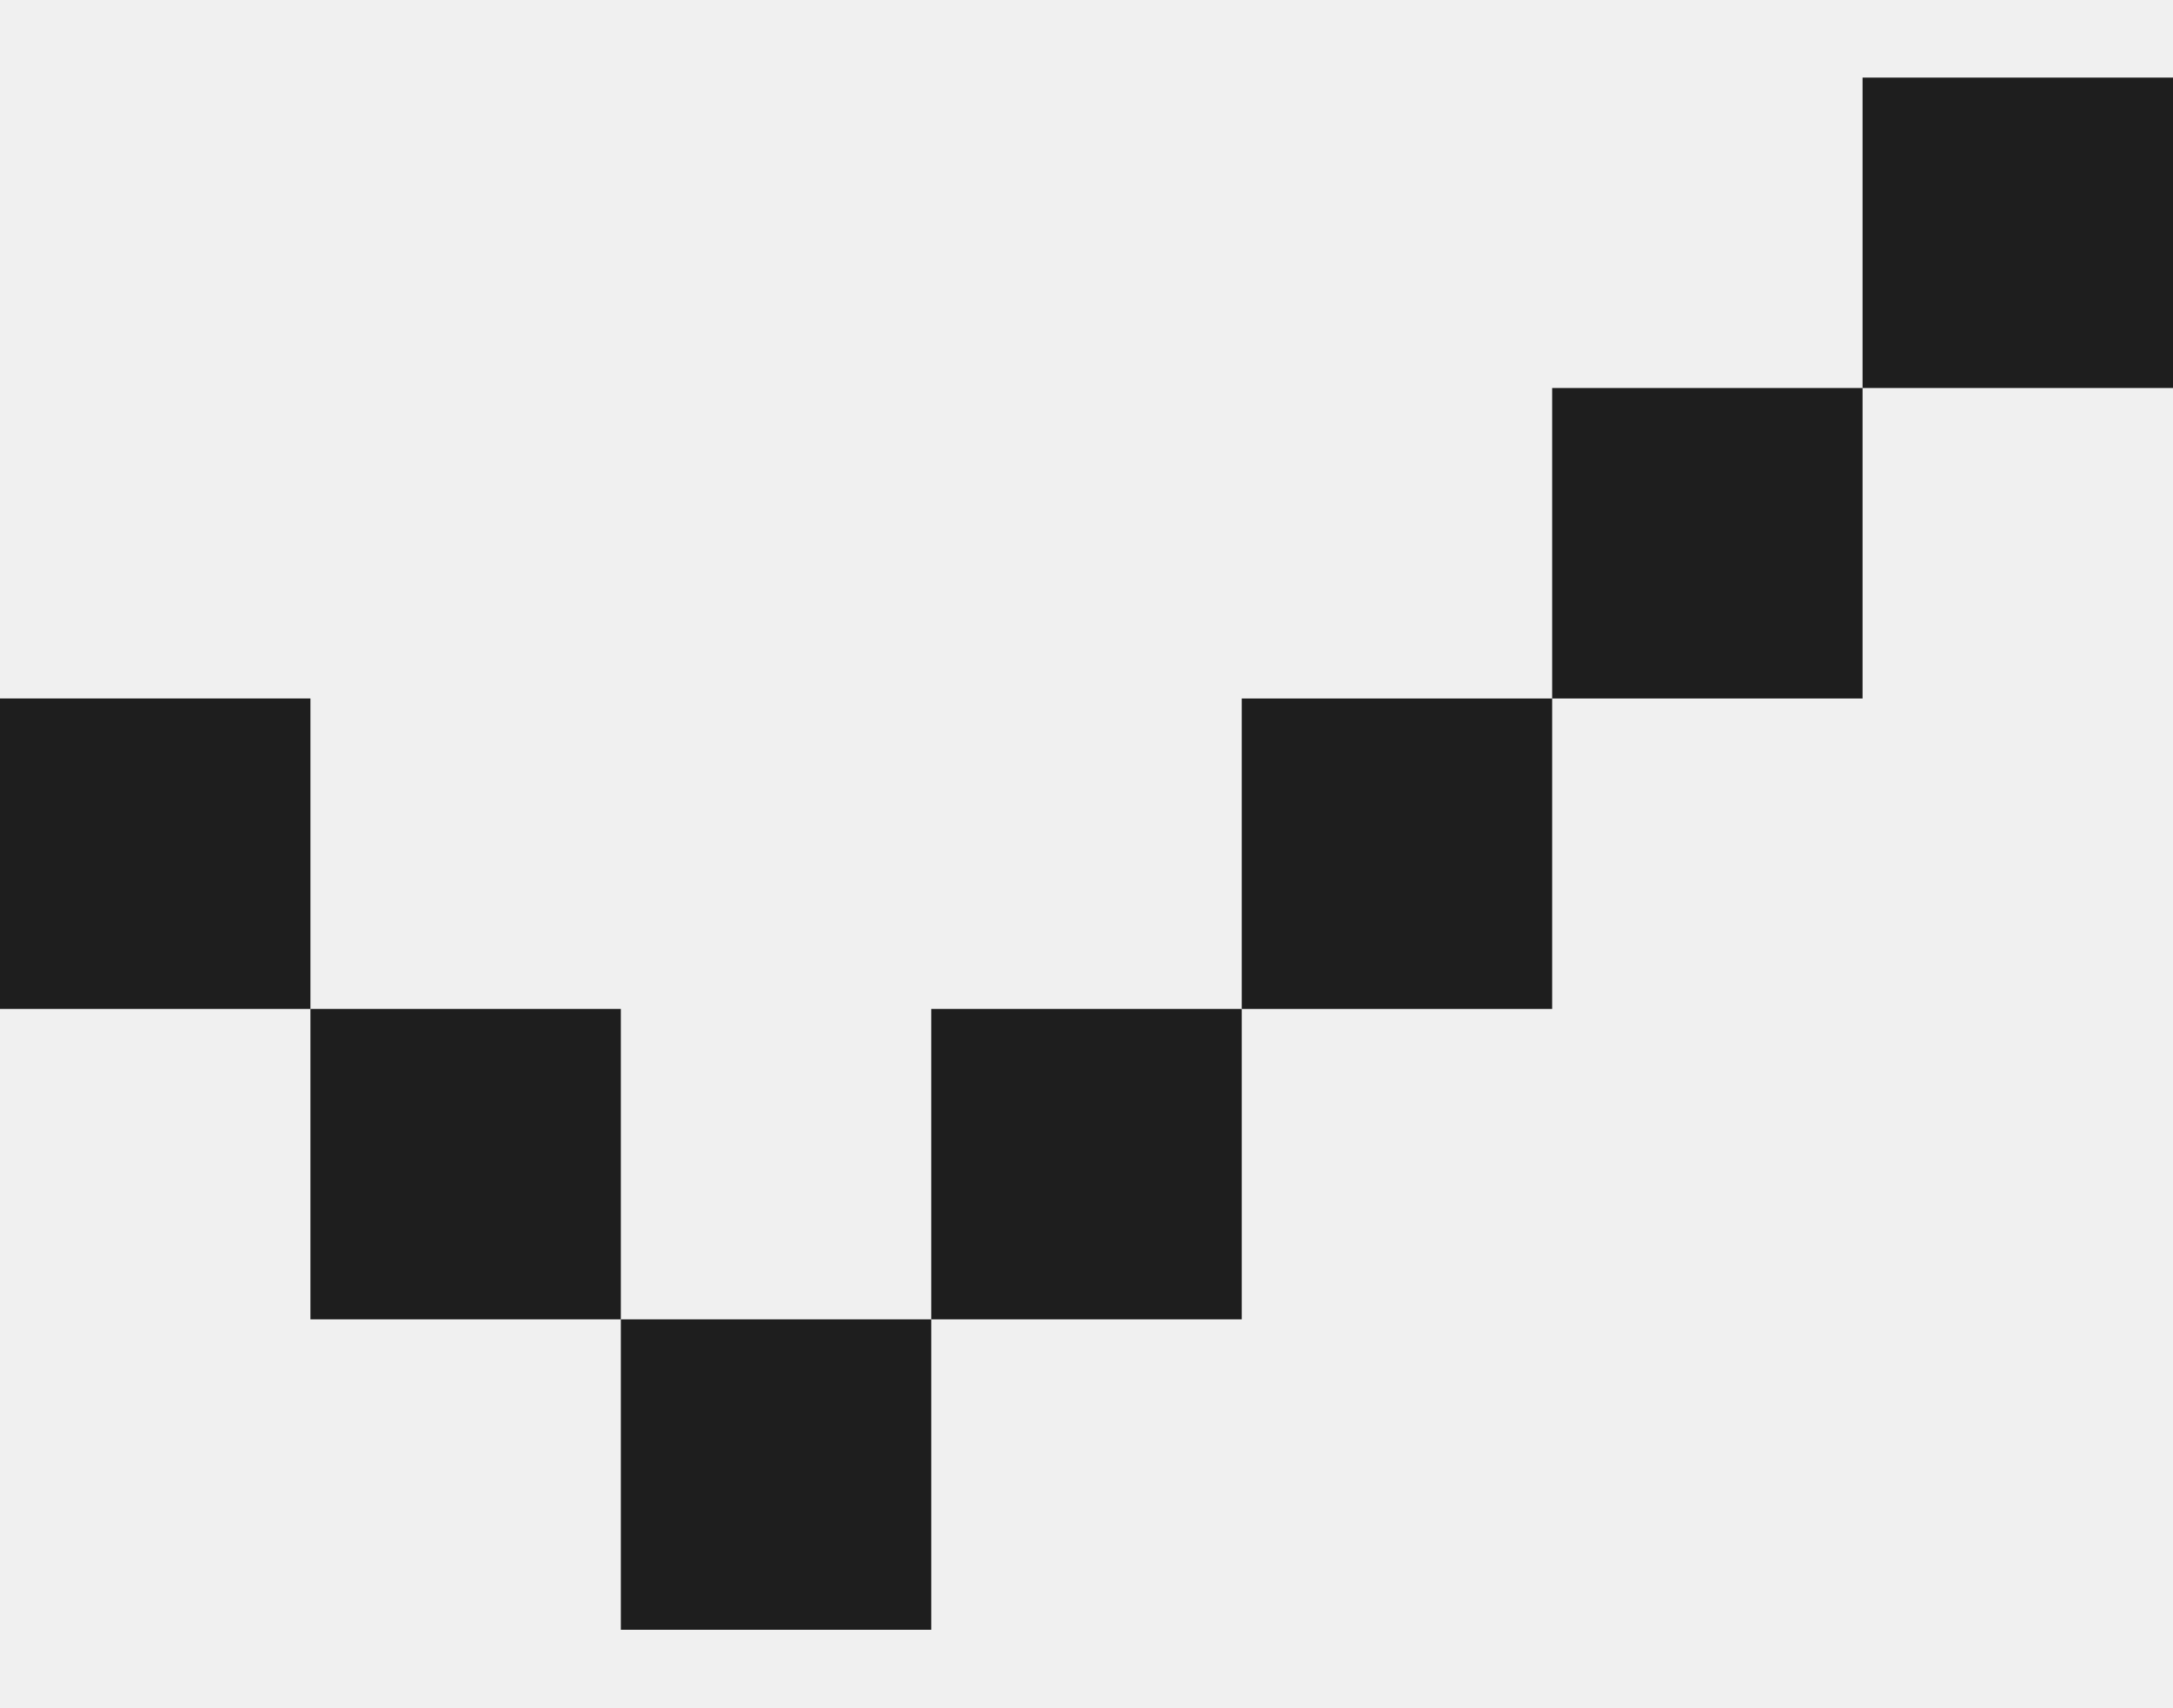
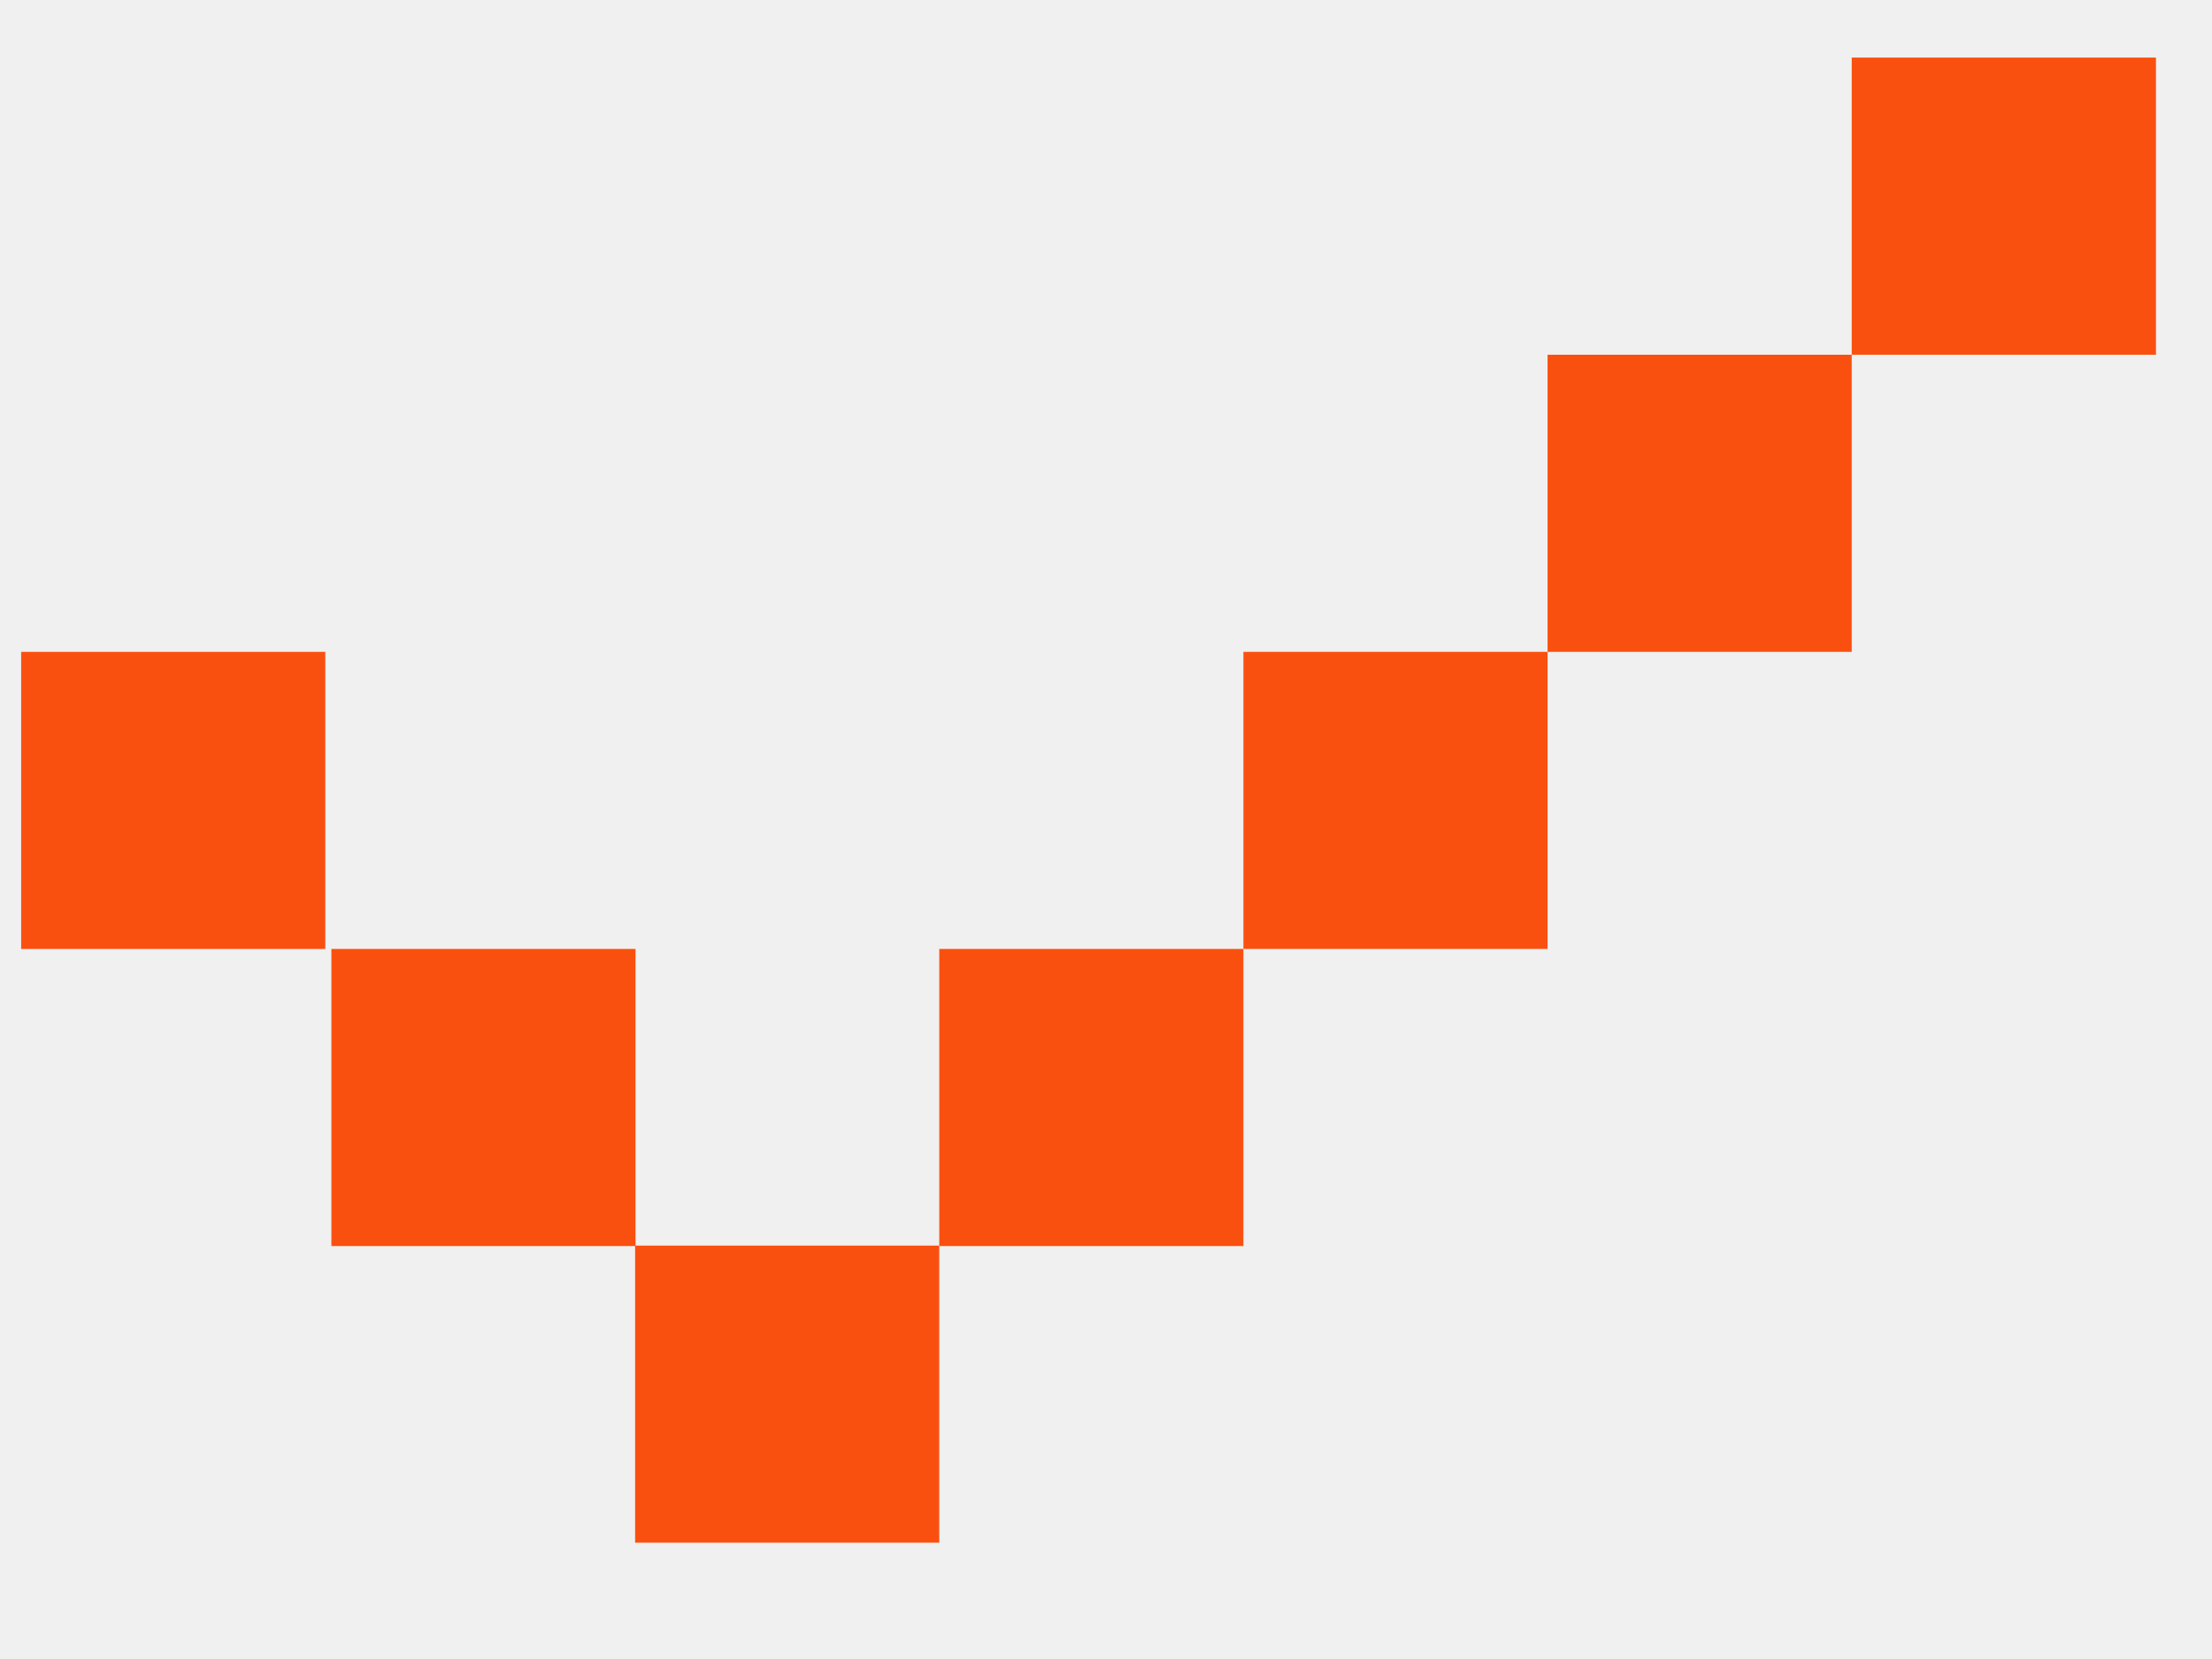
- <svg xmlns="http://www.w3.org/2000/svg" width="14" height="11" viewBox="0 0 14 11" fill="none">
-   <g clip-path="url(#clip0_3593_11406)">
-     <path d="M6 8.5H4V10.5H6V8.5Z" fill="#1E1E1E" />
-     <path d="M8 6.5H6V8.5H8V6.5Z" fill="#1E1E1E" />
-     <path d="M14 0.5H12V2.5H10V4.5H8V6.5H10V4.5H12V2.5H14V0.5Z" fill="#1E1E1E" />
-     <path d="M4 6.5H2V8.5H4V6.5Z" fill="#1E1E1E" />
-     <path d="M2 4.5H-0V6.5H2V4.5Z" fill="#1E1E1E" />
+ <svg xmlns="http://www.w3.org/2000/svg" width="16" height="12" viewBox="0 0 16 12" fill="none">
+   <g clip-path="url(#clip0_3593_11277)">
+     <path d="M4.597 6.864H2.397V9.013H4.597V6.864Z" fill="#FA500F" />
+     <path d="M6.794 9.01H4.594V11.159H6.794V9.01Z" fill="#FA500F" />
+     <path d="M8.994 6.864H6.794V9.013H8.994V6.864Z" fill="#FA500F" />
+     <path d="M11.194 4.715H8.994V6.864H11.194V4.715Z" fill="#FA500F" />
+     <path d="M2.353 4.715H0.153V6.864H2.353V4.715Z" fill="#FA500F" />
+     <path d="M15.595 0.416H13.394V2.566H11.194V4.715H13.394V2.566H15.595V0.416Z" fill="#FA500F" />
  </g>
  <defs>
-     <clipPath id="clip0_3593_11406">
-       <rect width="14" height="10" fill="white" transform="translate(0 0.5)" />
+     <clipPath id="clip0_3593_11277">
+       <rect width="15.442" height="10.742" fill="white" transform="translate(0.15271 0.416504)" />
    </clipPath>
  </defs>
</svg>
